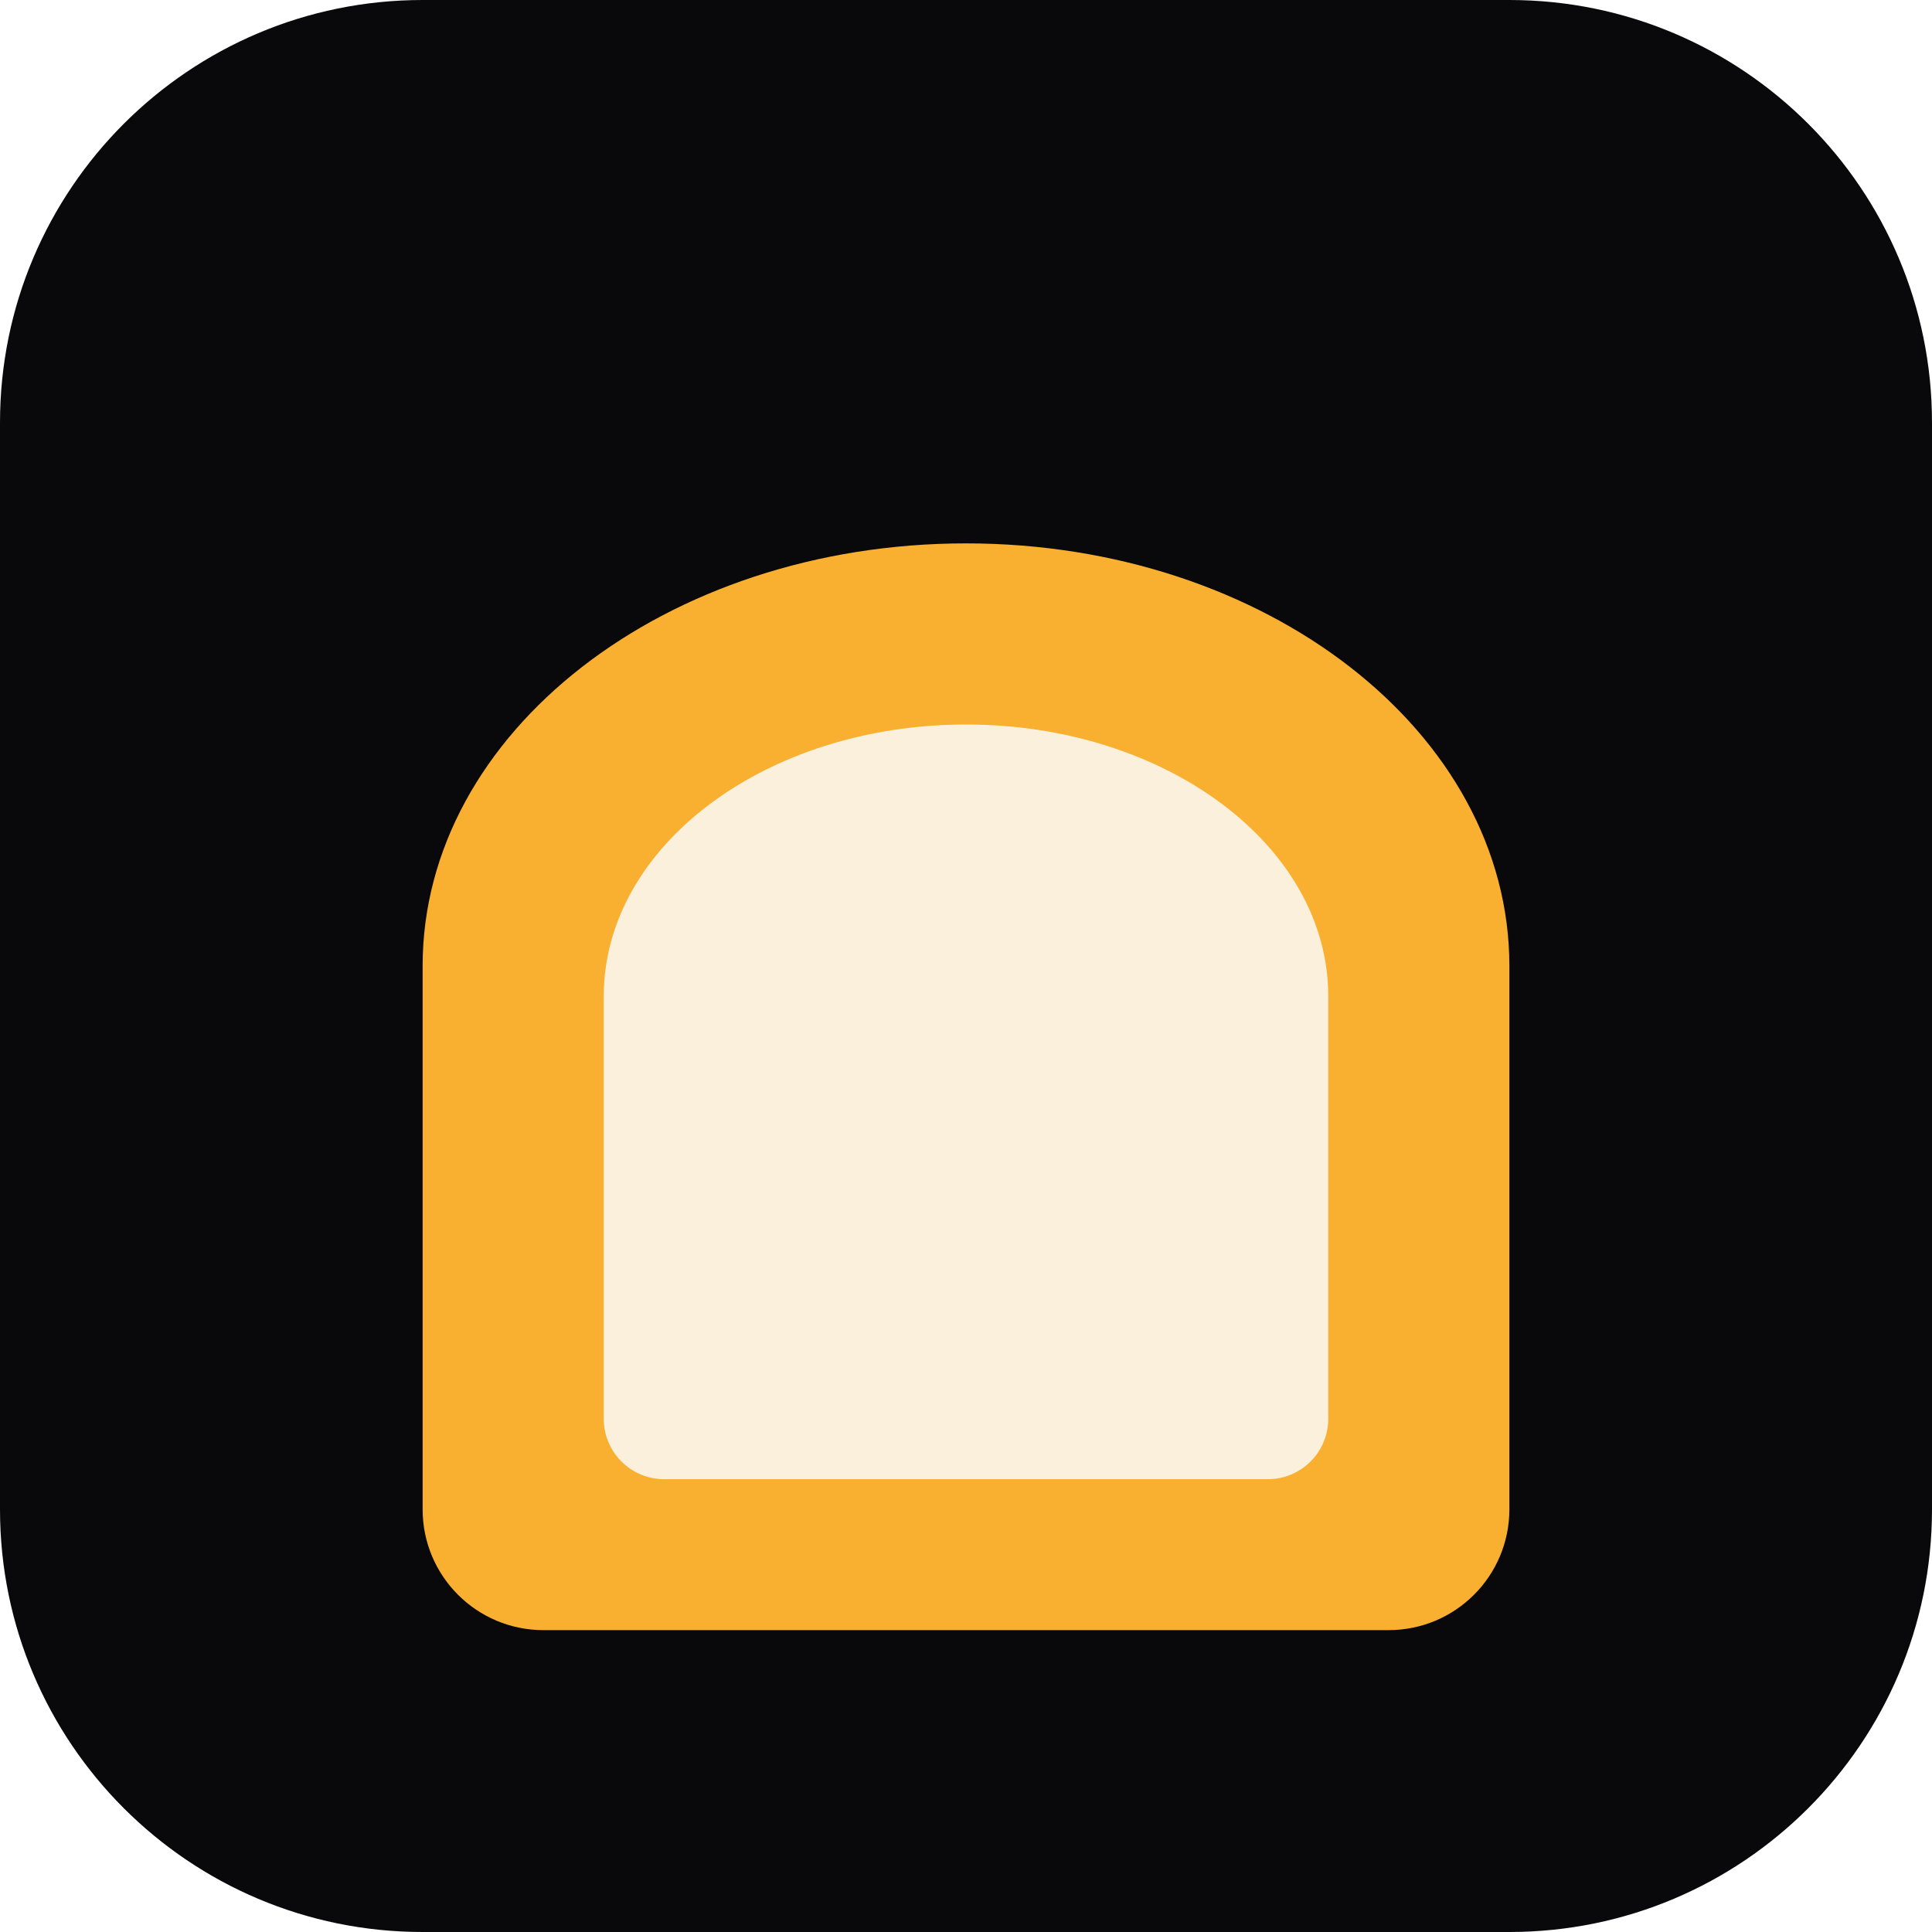
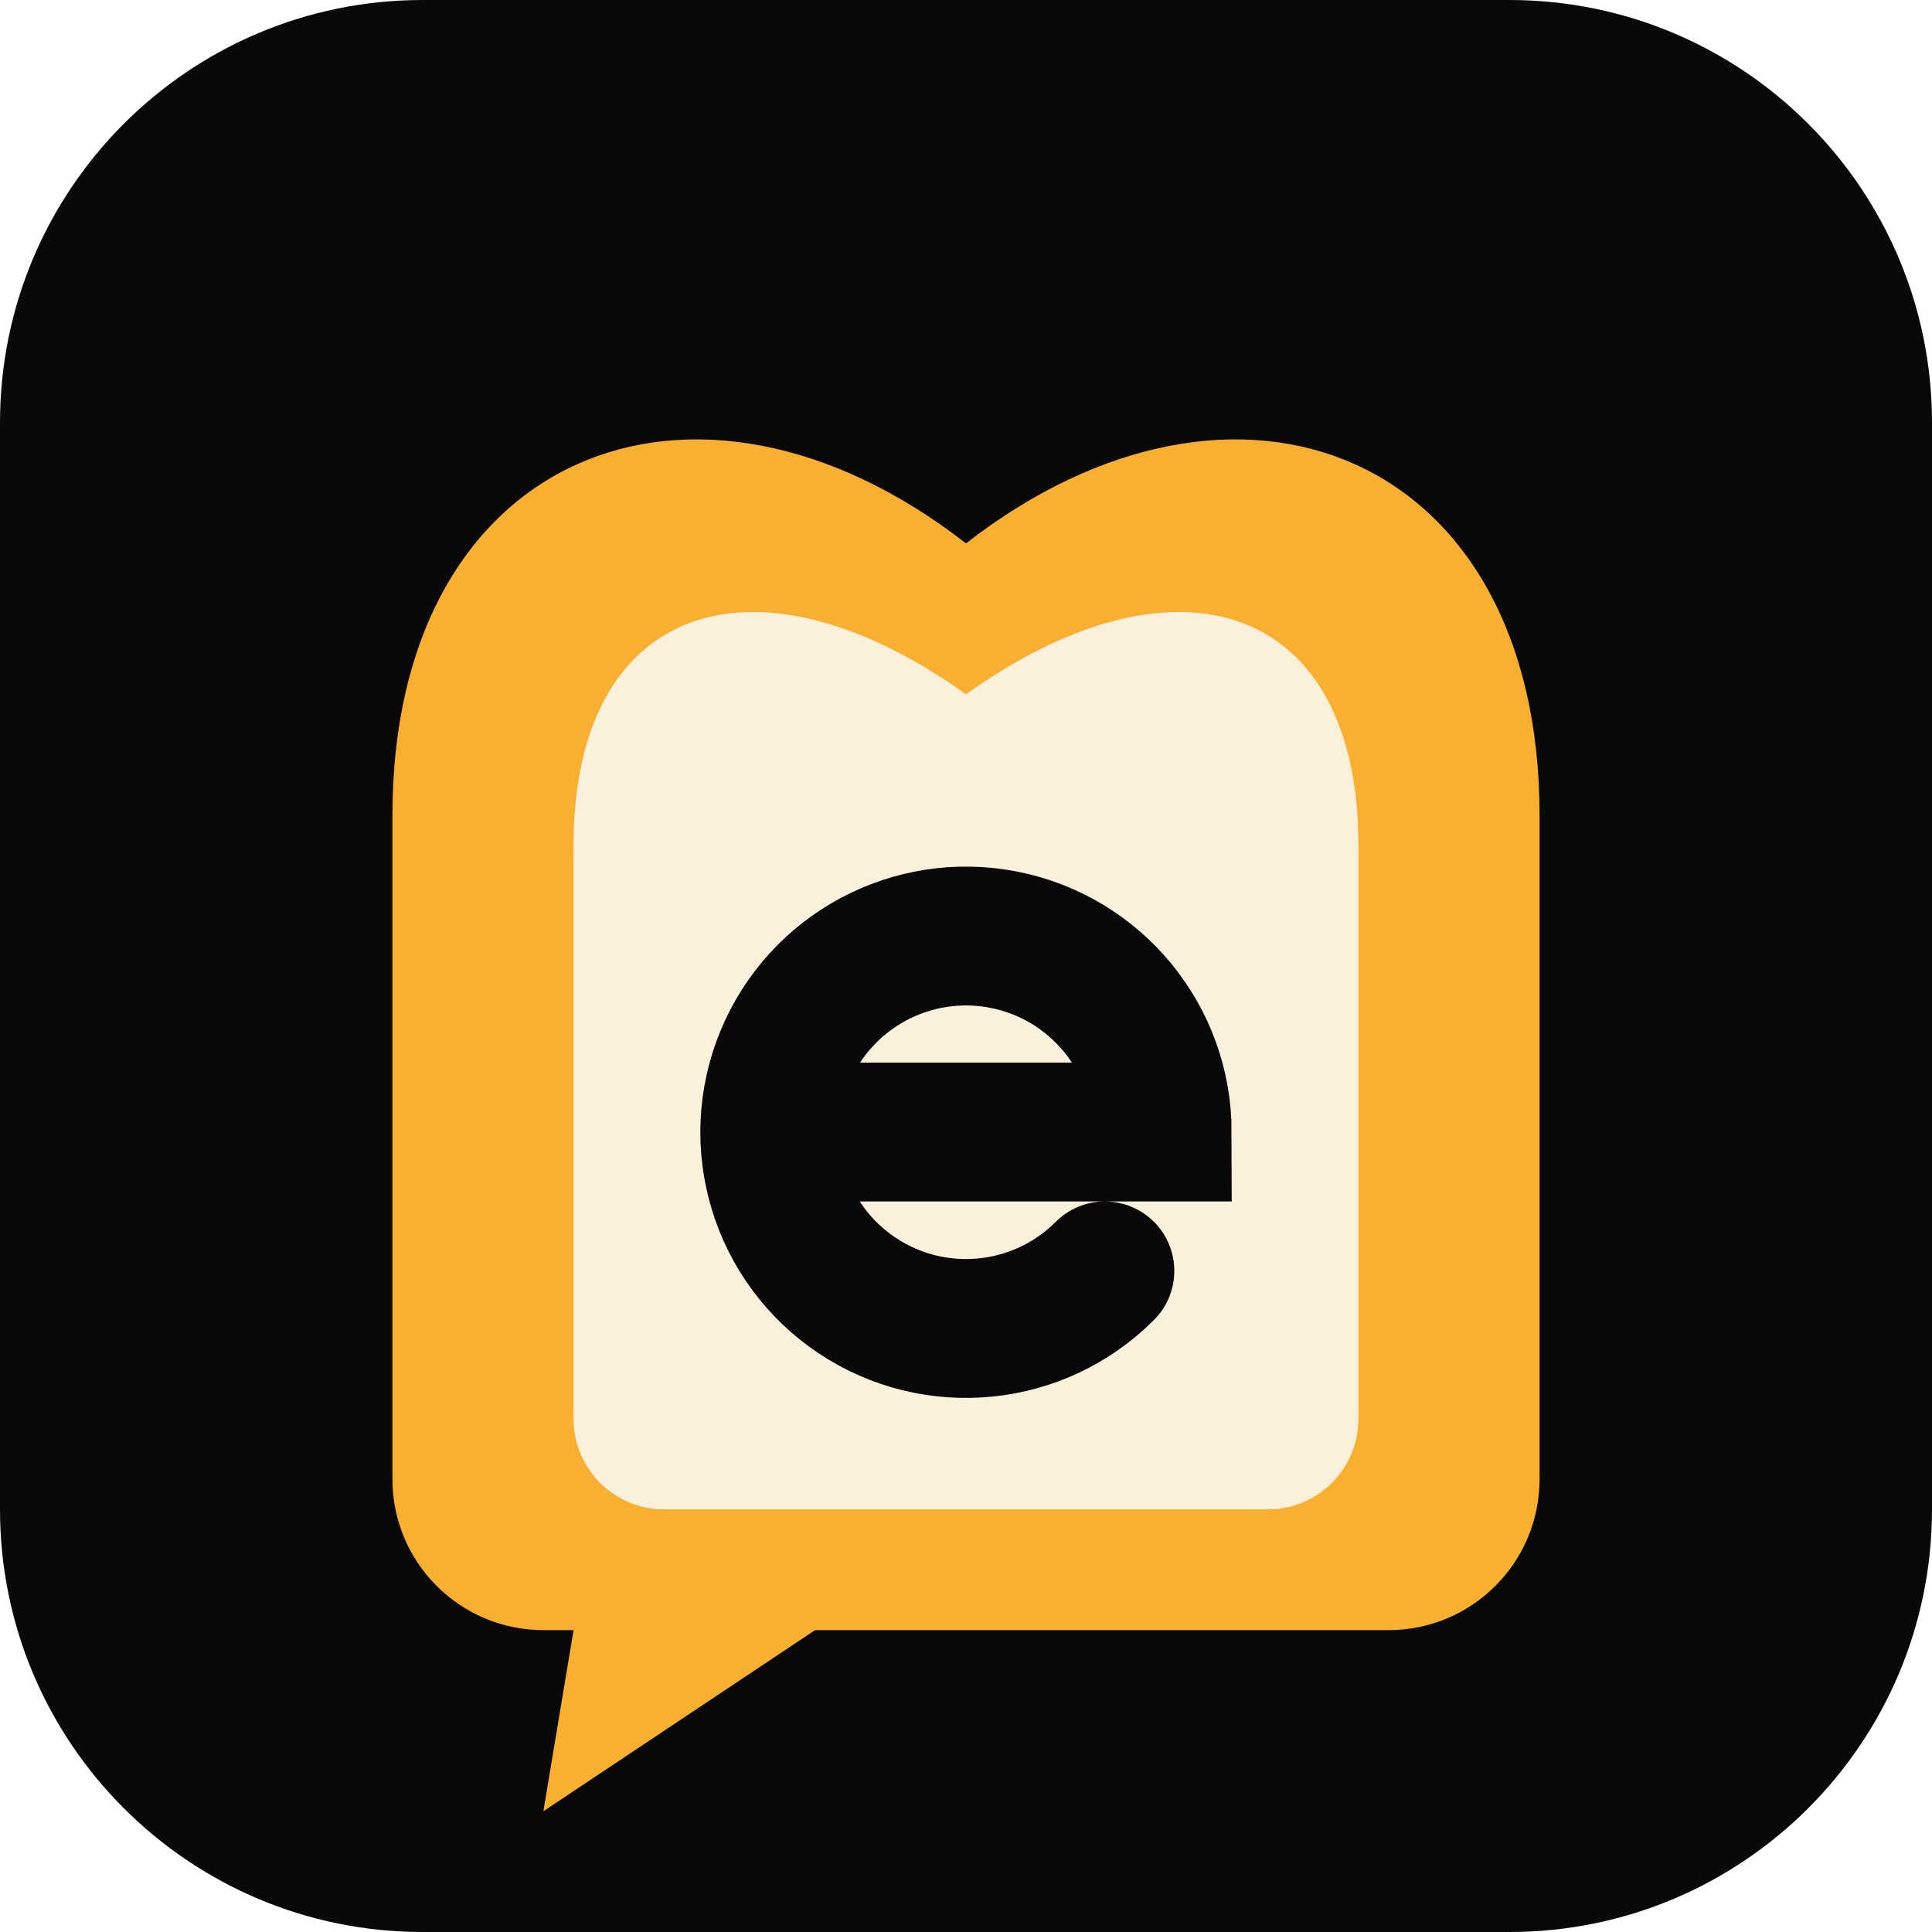
<svg xmlns="http://www.w3.org/2000/svg" viewBox="0 0 64 64">
-   <rect width="64" height="64" rx="14" fill="rgb(9,9,11)" />
-   <path d="M14 32a18 14 0 0 1 36 0v18a4 4 0 0 1-4 4H18a4 4 0 0 1-4-4z" fill="rgb(249,175,47)" />
-   <path d="M20 33a12 9 0 0 1 24 0v14a2 2 0 0 1-2 2H22a2 2 0 0 1-2-2z" fill="rgb(250,240,220)" />
+   <rect width="64" height="64" rx="14" fill="#09090b" />
+   <path d="M13 27C13 15 23 11 32 18C41 11 51 15 51 27V49a5 5 0 0 1-5 5H27l-9 6 1-6h-1a5 5 0 0 1-5-5z" fill="#f9af2f" />
+   <path d="M19 28C19 20 25 18 32 23C39 18 45 20 45 28V47a3 3 0 0 1-3 3H22a3 3 0 0 1-3-3z" fill="#faf0dc" />
+   <path d="M25.5 37.5H38.5A6.5 6.5 0 1 0 36.6 42.1" fill="none" stroke="#09090b" stroke-width="4.6" stroke-linecap="round" />
</svg>
